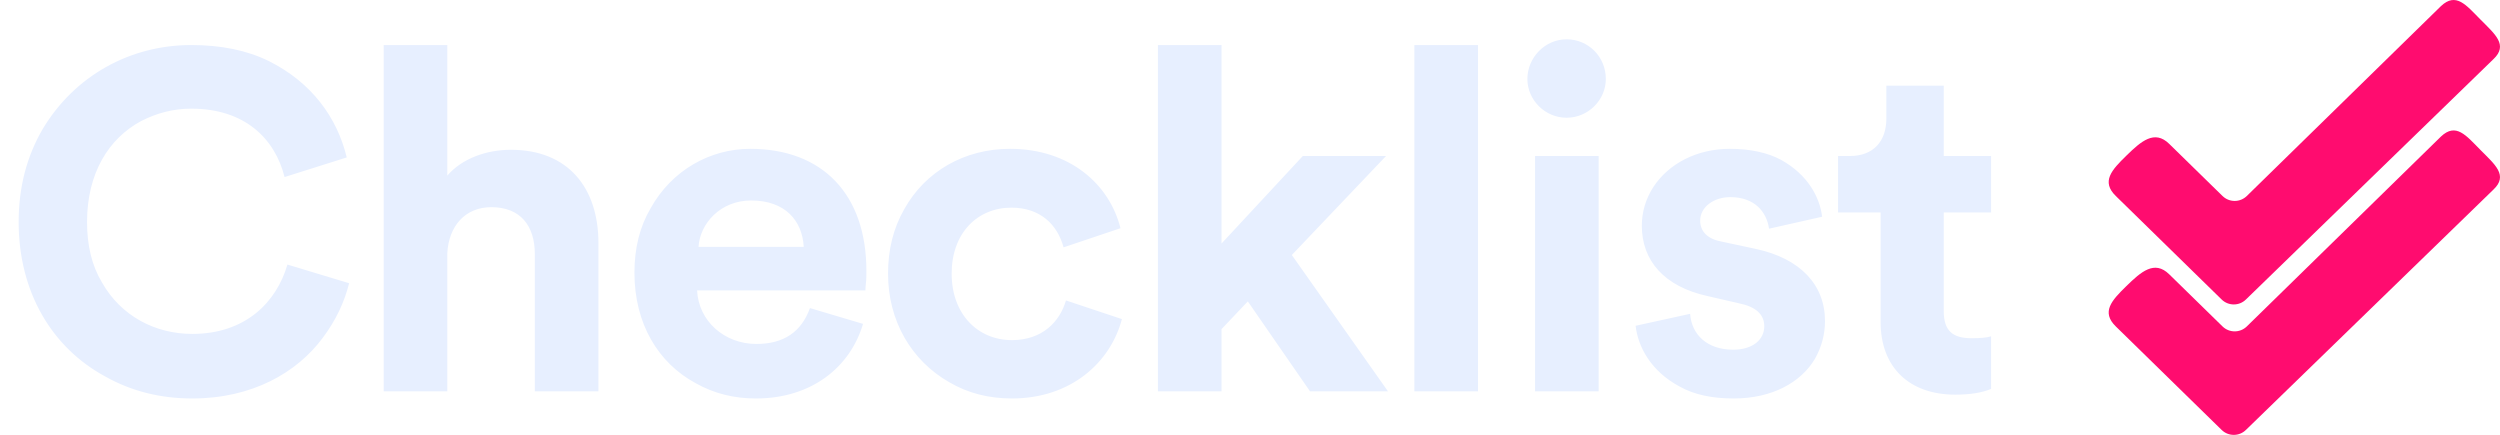
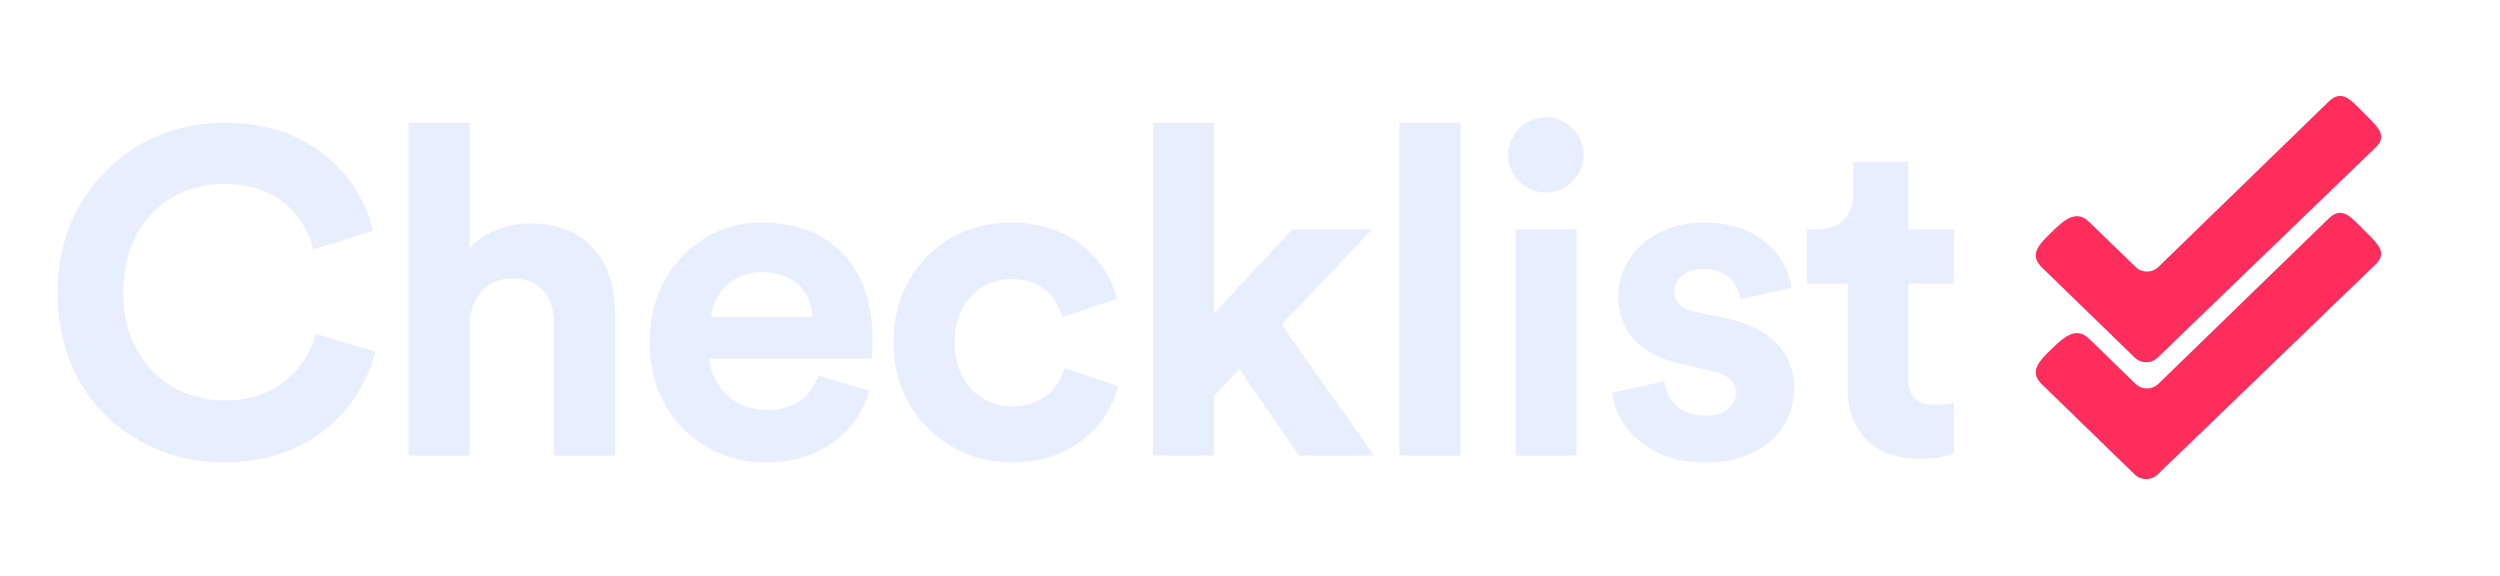
- <svg xmlns="http://www.w3.org/2000/svg" viewBox="0 0 115 20">
-   <defs />
+ <svg xmlns="http://www.w3.org/2000/svg" width="139" height="32">
  <g fill="none" fill-rule="evenodd">
-     <path fill="#FF0C6F" d="M18.284,8.281 C18.974,7.63 19.437,8.226 20.103,8.9 C20.77,9.574 21.388,10.07 20.698,10.721 L20.698,10.721 L9.311,21.778 C9,22.081 8.505,22.08 8.195,21.776 L8.195,21.776 L3.326,17.015 C2.648,16.352 3.133,15.823 3.812,15.161 C4.491,14.498 5.106,13.954 5.783,14.617 L5.783,14.617 L8.235,17.015 C8.546,17.319 9.043,17.319 9.354,17.015 L9.354,17.015 Z M18.284,2.281 C18.974,1.63 19.437,2.226 20.103,2.9 C20.77,3.574 21.388,4.07 20.698,4.721 L20.698,4.721 L9.311,15.778 C9,16.081 8.505,16.08 8.195,15.776 L8.195,15.776 L3.326,11.015 C2.648,10.352 3.133,9.823 3.812,9.161 C4.491,8.498 5.106,7.954 5.783,8.617 L5.783,8.617 L8.235,11.015 C8.546,11.319 9.043,11.319 9.354,11.015 L9.354,11.015 Z" transform="translate(94 -2)" />
-     <path fill="#E7EFFF" fill-rule="nonzero" d="M8.844,20.33 C11.594,20.33 13.662,19.142 14.85,17.536 C15.444,16.744 15.84,15.908 16.06,15.028 L13.222,14.17 C12.716,15.908 11.286,17.36 8.844,17.36 C7.15,17.36 5.566,16.546 4.686,14.984 C4.224,14.214 4.004,13.29 4.004,12.212 C4.004,9.946 5.016,8.362 6.49,7.57 C7.216,7.196 7.986,6.998 8.8,6.998 C11.264,6.998 12.65,8.384 13.09,10.144 L15.95,9.242 C15.51,7.416 14.344,5.788 12.342,4.798 C11.352,4.314 10.164,4.072 8.8,4.072 C5.984,4.072 3.432,5.48 1.958,7.944 C1.232,9.198 0.858,10.606 0.858,12.212 C0.858,15.446 2.398,17.998 4.84,19.318 C6.05,20 7.392,20.33 8.844,20.33 Z M20.576,20 L20.576,13.642 C20.642,12.41 21.39,11.53 22.6,11.53 C23.942,11.53 24.602,12.388 24.602,13.686 L24.602,20 L27.528,20 L27.528,13.18 C27.528,10.65 26.142,8.89 23.502,8.89 C22.38,8.89 21.258,9.286 20.576,10.078 L20.576,4.072 L17.65,4.072 L17.65,20 L20.576,20 Z M34.772,20.33 C37.324,20.33 39.106,18.9 39.7,16.898 L37.258,16.172 C36.862,17.272 36.048,17.822 34.794,17.822 C33.32,17.822 32.132,16.766 32.066,15.358 L39.81,15.358 L39.811,15.307 C39.812,15.253 39.817,15.16 39.832,15.028 C39.854,14.852 39.854,14.654 39.854,14.456 C39.854,10.958 37.852,8.846 34.508,8.846 C32.66,8.846 30.9,9.836 29.932,11.574 C29.426,12.432 29.184,13.422 29.184,14.544 C29.184,16.898 30.284,18.702 32,19.626 C32.858,20.11 33.782,20.33 34.772,20.33 Z M36.972,13.356 L32.132,13.356 C32.198,12.278 33.144,11.222 34.552,11.222 C36.114,11.222 36.906,12.146 36.972,13.356 Z M46.548,20.33 C49.254,20.33 51.08,18.68 51.608,16.678 L49.034,15.82 C48.748,16.81 47.934,17.646 46.548,17.646 C44.986,17.646 43.776,16.458 43.776,14.588 C43.776,12.718 44.964,11.552 46.526,11.552 C47.846,11.552 48.638,12.322 48.924,13.378 L51.542,12.498 C51.036,10.474 49.21,8.846 46.46,8.846 C44.37,8.846 42.566,9.88 41.598,11.618 C41.092,12.498 40.85,13.488 40.85,14.588 C40.85,16.766 41.928,18.592 43.666,19.582 C44.524,20.088 45.492,20.33 46.548,20.33 Z M56.19,20 L56.19,17.14 L57.4,15.864 L60.26,20 L63.846,20 L59.424,13.73 L63.758,9.176 L59.93,9.176 L56.19,13.202 L56.19,4.072 L53.264,4.072 L53.264,20 L56.19,20 Z M67.988,20 L67.988,4.072 L65.062,4.072 L65.062,20 L67.988,20 Z M72.064,7.416 C73.054,7.416 73.868,6.602 73.868,5.634 C73.868,4.6 73.054,3.808 72.064,3.808 C71.074,3.808 70.26,4.644 70.26,5.634 C70.26,6.602 71.074,7.416 72.064,7.416 Z M73.538,20 L73.538,9.176 L70.612,9.176 L70.612,20 L73.538,20 Z M79.748,20.33 C81.53,20.33 82.85,19.582 83.488,18.504 C83.796,17.954 83.95,17.382 83.95,16.766 C83.95,15.116 82.828,13.884 80.738,13.444 L79.198,13.114 C78.582,13.004 78.208,12.674 78.208,12.146 C78.208,11.53 78.824,11.068 79.594,11.068 C80.716,11.068 81.266,11.75 81.376,12.52 L83.818,11.97 C83.708,11.068 83.158,10.034 81.926,9.352 C81.31,9.022 80.518,8.846 79.572,8.846 C78.054,8.846 76.756,9.528 76.052,10.606 C75.7,11.156 75.524,11.75 75.524,12.388 C75.524,13.972 76.536,15.182 78.56,15.622 L79.99,15.952 C80.76,16.106 81.156,16.458 81.156,17.008 C81.156,17.624 80.628,18.086 79.726,18.086 C78.516,18.086 77.812,17.382 77.746,16.436 L75.238,16.986 C75.348,17.954 75.942,19.076 77.262,19.78 C77.922,20.154 78.758,20.33 79.748,20.33 Z M89.94,20.154 C90.622,20.154 91.172,20.066 91.59,19.89 L91.59,17.47 C91.392,17.536 91.084,17.558 90.688,17.558 C89.808,17.558 89.412,17.206 89.412,16.304 L89.412,11.772 L91.59,11.772 L91.59,9.176 L89.412,9.176 L89.412,5.942 L86.772,5.942 L86.772,7.46 C86.772,8.494 86.178,9.176 85.1,9.176 L84.55,9.176 L84.55,11.772 L86.508,11.772 L86.508,16.81 C86.508,18.9 87.828,20.154 89.94,20.154 Z" transform="translate(0 -2)" />
+     <path d="M12.48 25.714c3.196 0 5.6-1.38 6.98-3.247a8.086 8.086 0 001.406-2.914l-3.298-.997c-.588 2.02-2.25 3.707-5.088 3.707-1.968 0-3.809-.946-4.832-2.761-.536-.895-.792-1.969-.792-3.222 0-2.633 1.176-4.474 2.889-5.394a5.794 5.794 0 012.684-.665c2.864 0 4.474 1.611 4.986 3.656l3.323-1.048c-.511-2.122-1.866-4.014-4.193-5.164-1.15-.563-2.53-.844-4.116-.844-3.272 0-6.238 1.636-7.95 4.5-.844 1.457-1.279 3.093-1.279 4.96 0 3.758 1.79 6.723 4.627 8.257 1.407.793 2.966 1.176 4.653 1.176zm13.634-.383v-7.389c.077-1.431.946-2.454 2.352-2.454 1.56 0 2.327.997 2.327 2.505v7.338h3.4v-7.926c0-2.94-1.61-4.985-4.679-4.985-1.304 0-2.607.46-3.4 1.38V6.822h-3.4v18.51h3.4zm16.497.383c2.966 0 5.037-1.661 5.727-3.988l-2.838-.844c-.46 1.279-1.406 1.918-2.863 1.918-1.713 0-3.094-1.227-3.17-2.864h8.999c0-.025 0-.153.025-.383.026-.205.026-.435.026-.665 0-4.065-2.327-6.52-6.213-6.52-2.147 0-4.193 1.151-5.317 3.171-.589.997-.87 2.148-.87 3.451 0 2.736 1.279 4.832 3.273 5.906.997.563 2.07.818 3.221.818zm2.557-8.104h-5.625c.077-1.253 1.176-2.48 2.812-2.48 1.816 0 2.736 1.074 2.813 2.48zm11.128 8.104c3.144 0 5.266-1.917 5.88-4.244l-2.991-.997c-.333 1.15-1.279 2.122-2.89 2.122-1.814 0-3.22-1.38-3.22-3.553 0-2.174 1.38-3.529 3.195-3.529 1.534 0 2.455.895 2.787 2.122l3.042-1.022c-.588-2.352-2.71-4.244-5.906-4.244-2.428 0-4.525 1.201-5.65 3.221-.588 1.023-.869 2.173-.869 3.452 0 2.53 1.253 4.653 3.273 5.803.997.588 2.122.87 3.349.87zm11.205-.383v-3.324l1.406-1.483 3.323 4.807h4.168l-5.14-7.286 5.037-5.293h-4.448L67.5 17.431V6.82h-3.4v18.51h3.4zm13.71 0V6.82h-3.4v18.51h3.4zm4.737-14.624c1.15 0 2.096-.946 2.096-2.07a2.095 2.095 0 00-2.096-2.123c-1.15 0-2.097.972-2.097 2.122 0 1.125.946 2.071 2.097 2.071zm1.712 14.624V12.752h-3.4v12.579h3.4zm7.217.383c2.07 0 3.605-.869 4.346-2.122a4.05 4.05 0 00.537-2.02c0-1.917-1.304-3.349-3.732-3.86l-1.79-.383c-.716-.128-1.15-.512-1.15-1.125 0-.716.715-1.253 1.61-1.253 1.304 0 1.943.793 2.07 1.687l2.84-.638c-.128-1.048-.767-2.25-2.199-3.042-.716-.384-1.636-.588-2.735-.588-1.765 0-3.273.792-4.091 2.045a3.77 3.77 0 00-.614 2.071c0 1.84 1.176 3.247 3.528 3.758l1.662.384c.895.179 1.355.588 1.355 1.227 0 .716-.613 1.253-1.662 1.253-1.406 0-2.224-.819-2.3-1.918l-2.915.64c.128 1.124.818 2.428 2.352 3.246.767.435 1.739.64 2.889.64zm11.844-.204c.793 0 1.432-.103 1.917-.307v-2.812c-.23.076-.588.102-1.048.102-1.022 0-1.483-.41-1.483-1.457v-5.267h2.531v-3.017h-2.53V8.994h-3.068v1.764c0 1.202-.69 1.994-1.943 1.994h-.64v3.017h2.276v5.855c0 2.429 1.534 3.886 3.988 3.886z" fill="#E7EFFF" fill-rule="nonzero" />
+     <path d="M129.494 12.13c.736-.69 1.23-.058 1.94.656.711.713 1.37 1.238.635 1.927l-12.106 11.67a.914.914 0 01-1.271-.002l-5.153-5.003c-.723-.702-.206-1.262.518-1.963.724-.702 1.38-1.278 2.103-.576l2.575 2.5a.914.914 0 001.274 0zm0-6.5c.736-.689 1.23-.057 1.94.657.711.713 1.37 1.238.635 1.927l-12.106 11.67a.914.914 0 01-1.271-.002l-5.153-5.003c-.723-.702-.206-1.262.518-1.963.724-.702 1.38-1.278 2.103-.576l2.575 2.5a.914.914 0 001.274 0z" fill="#FE2D5B" />
  </g>
</svg>
